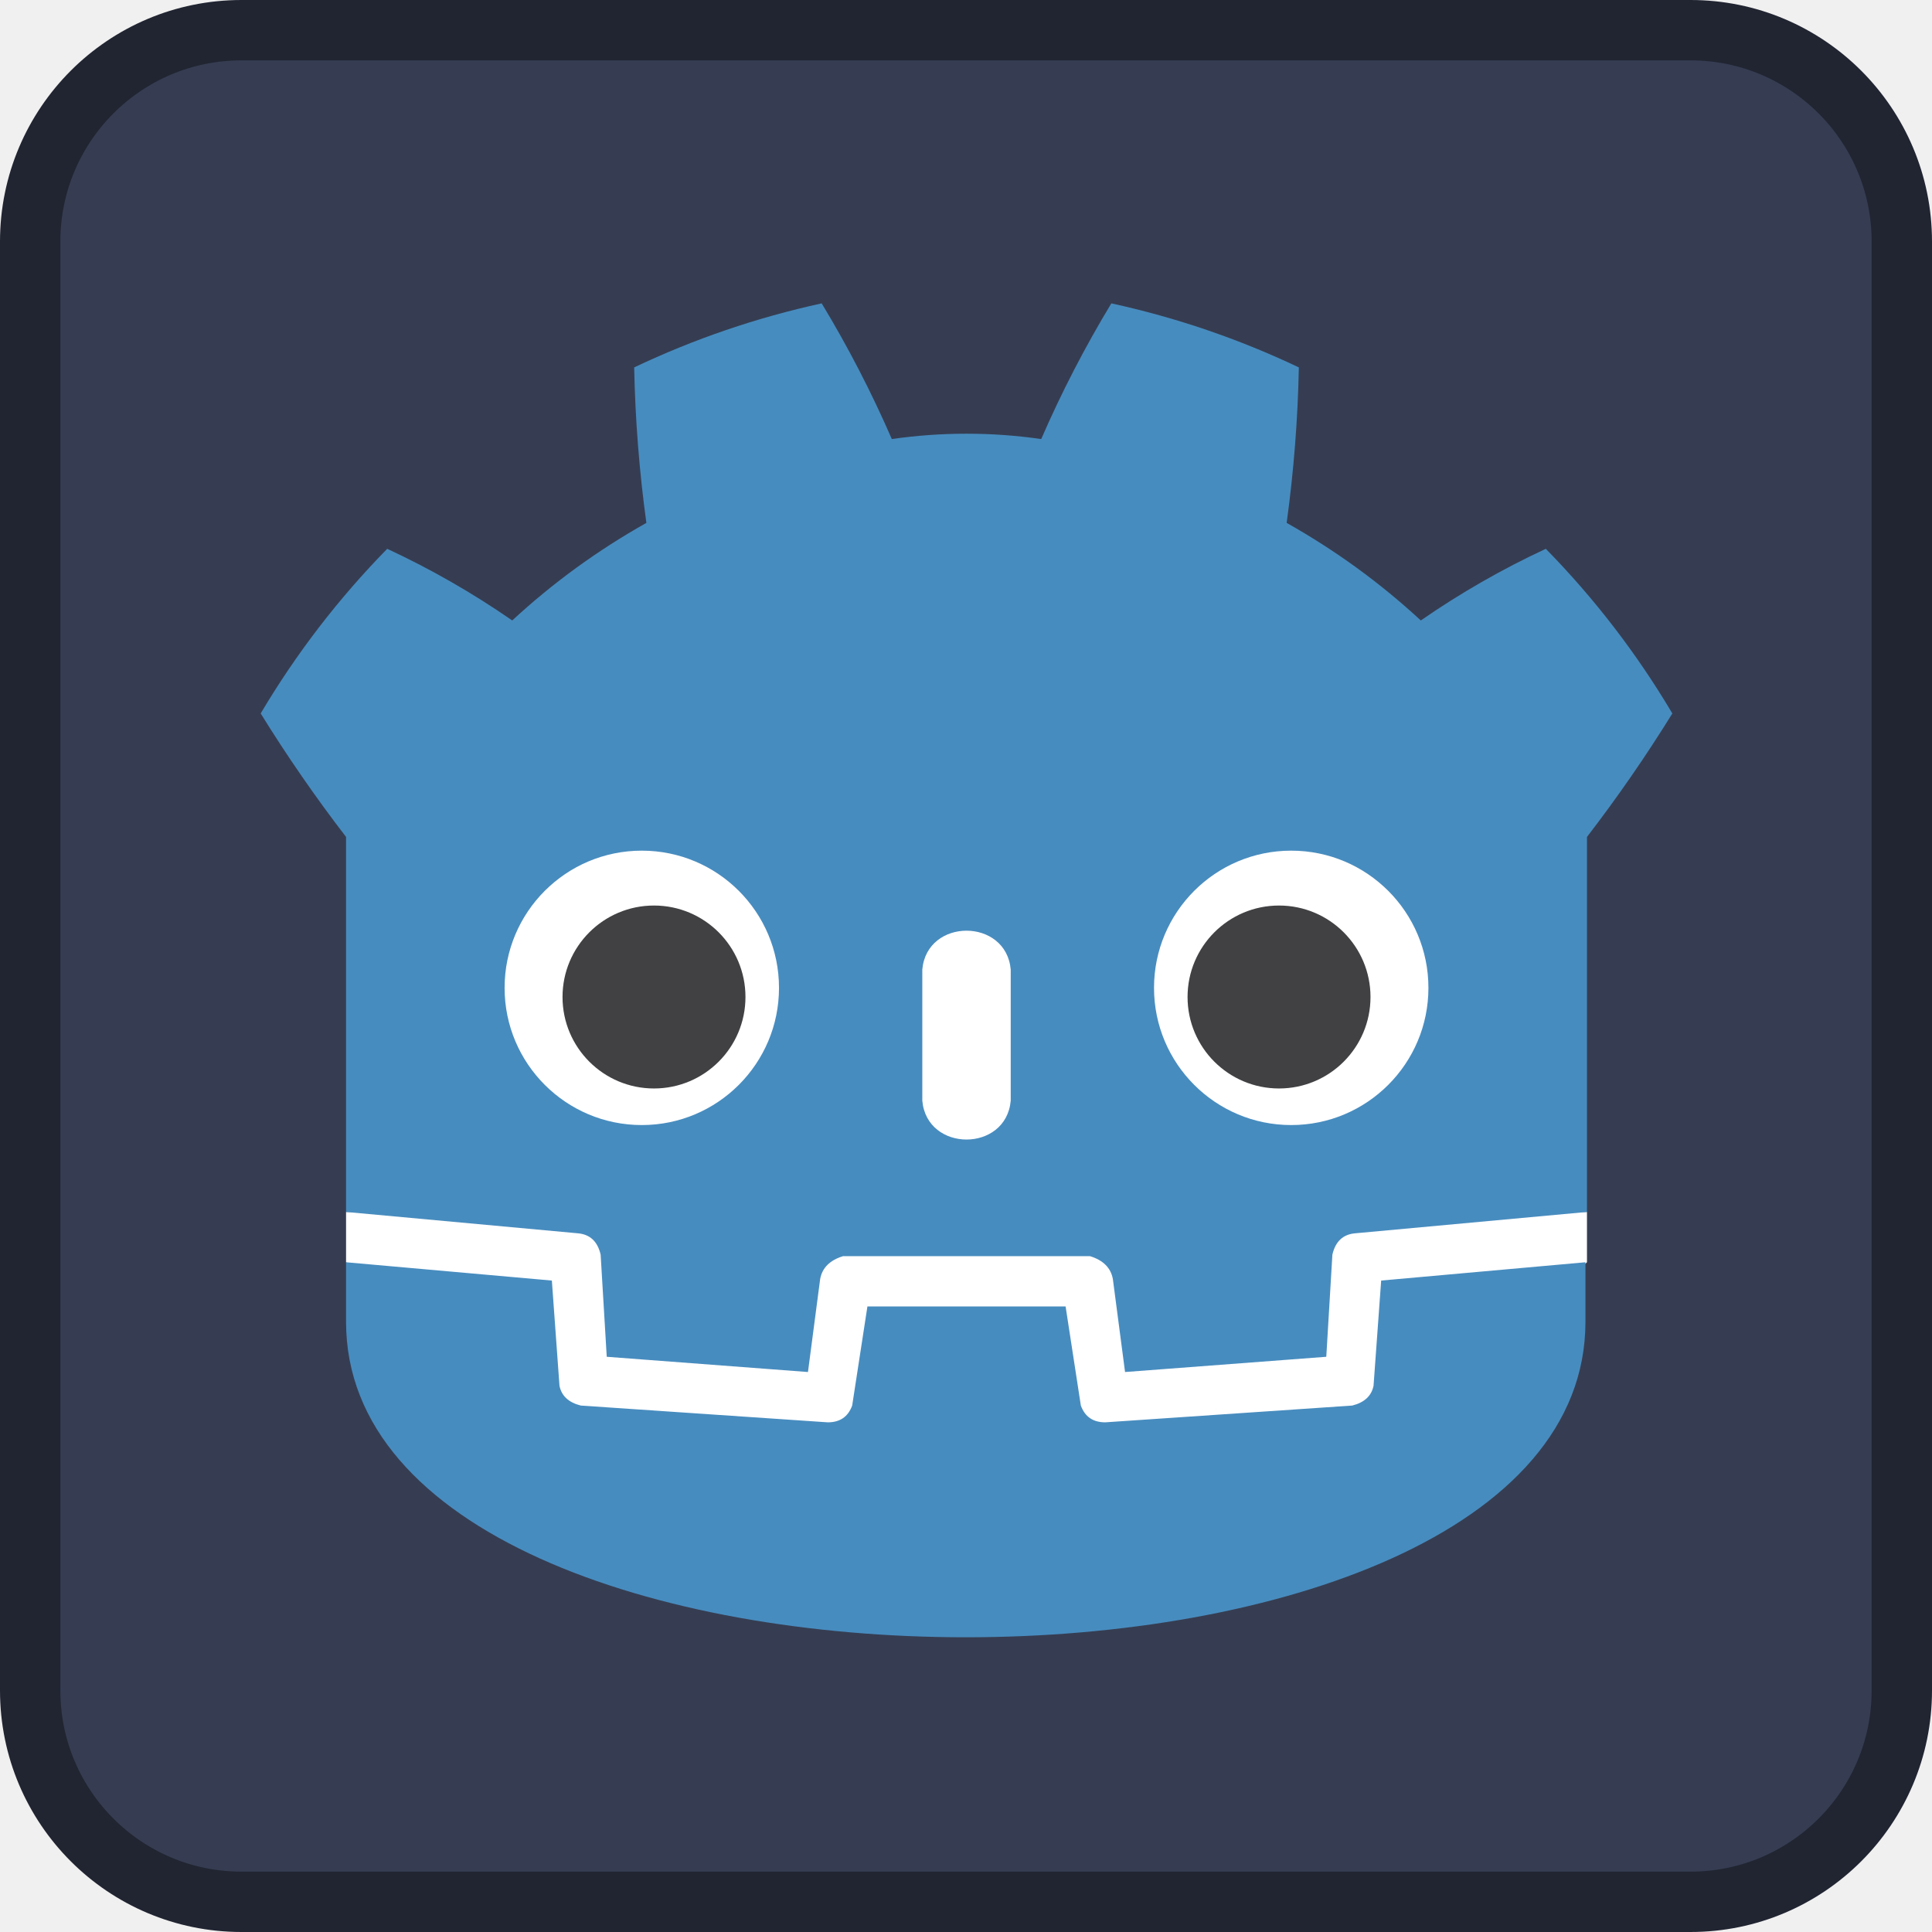
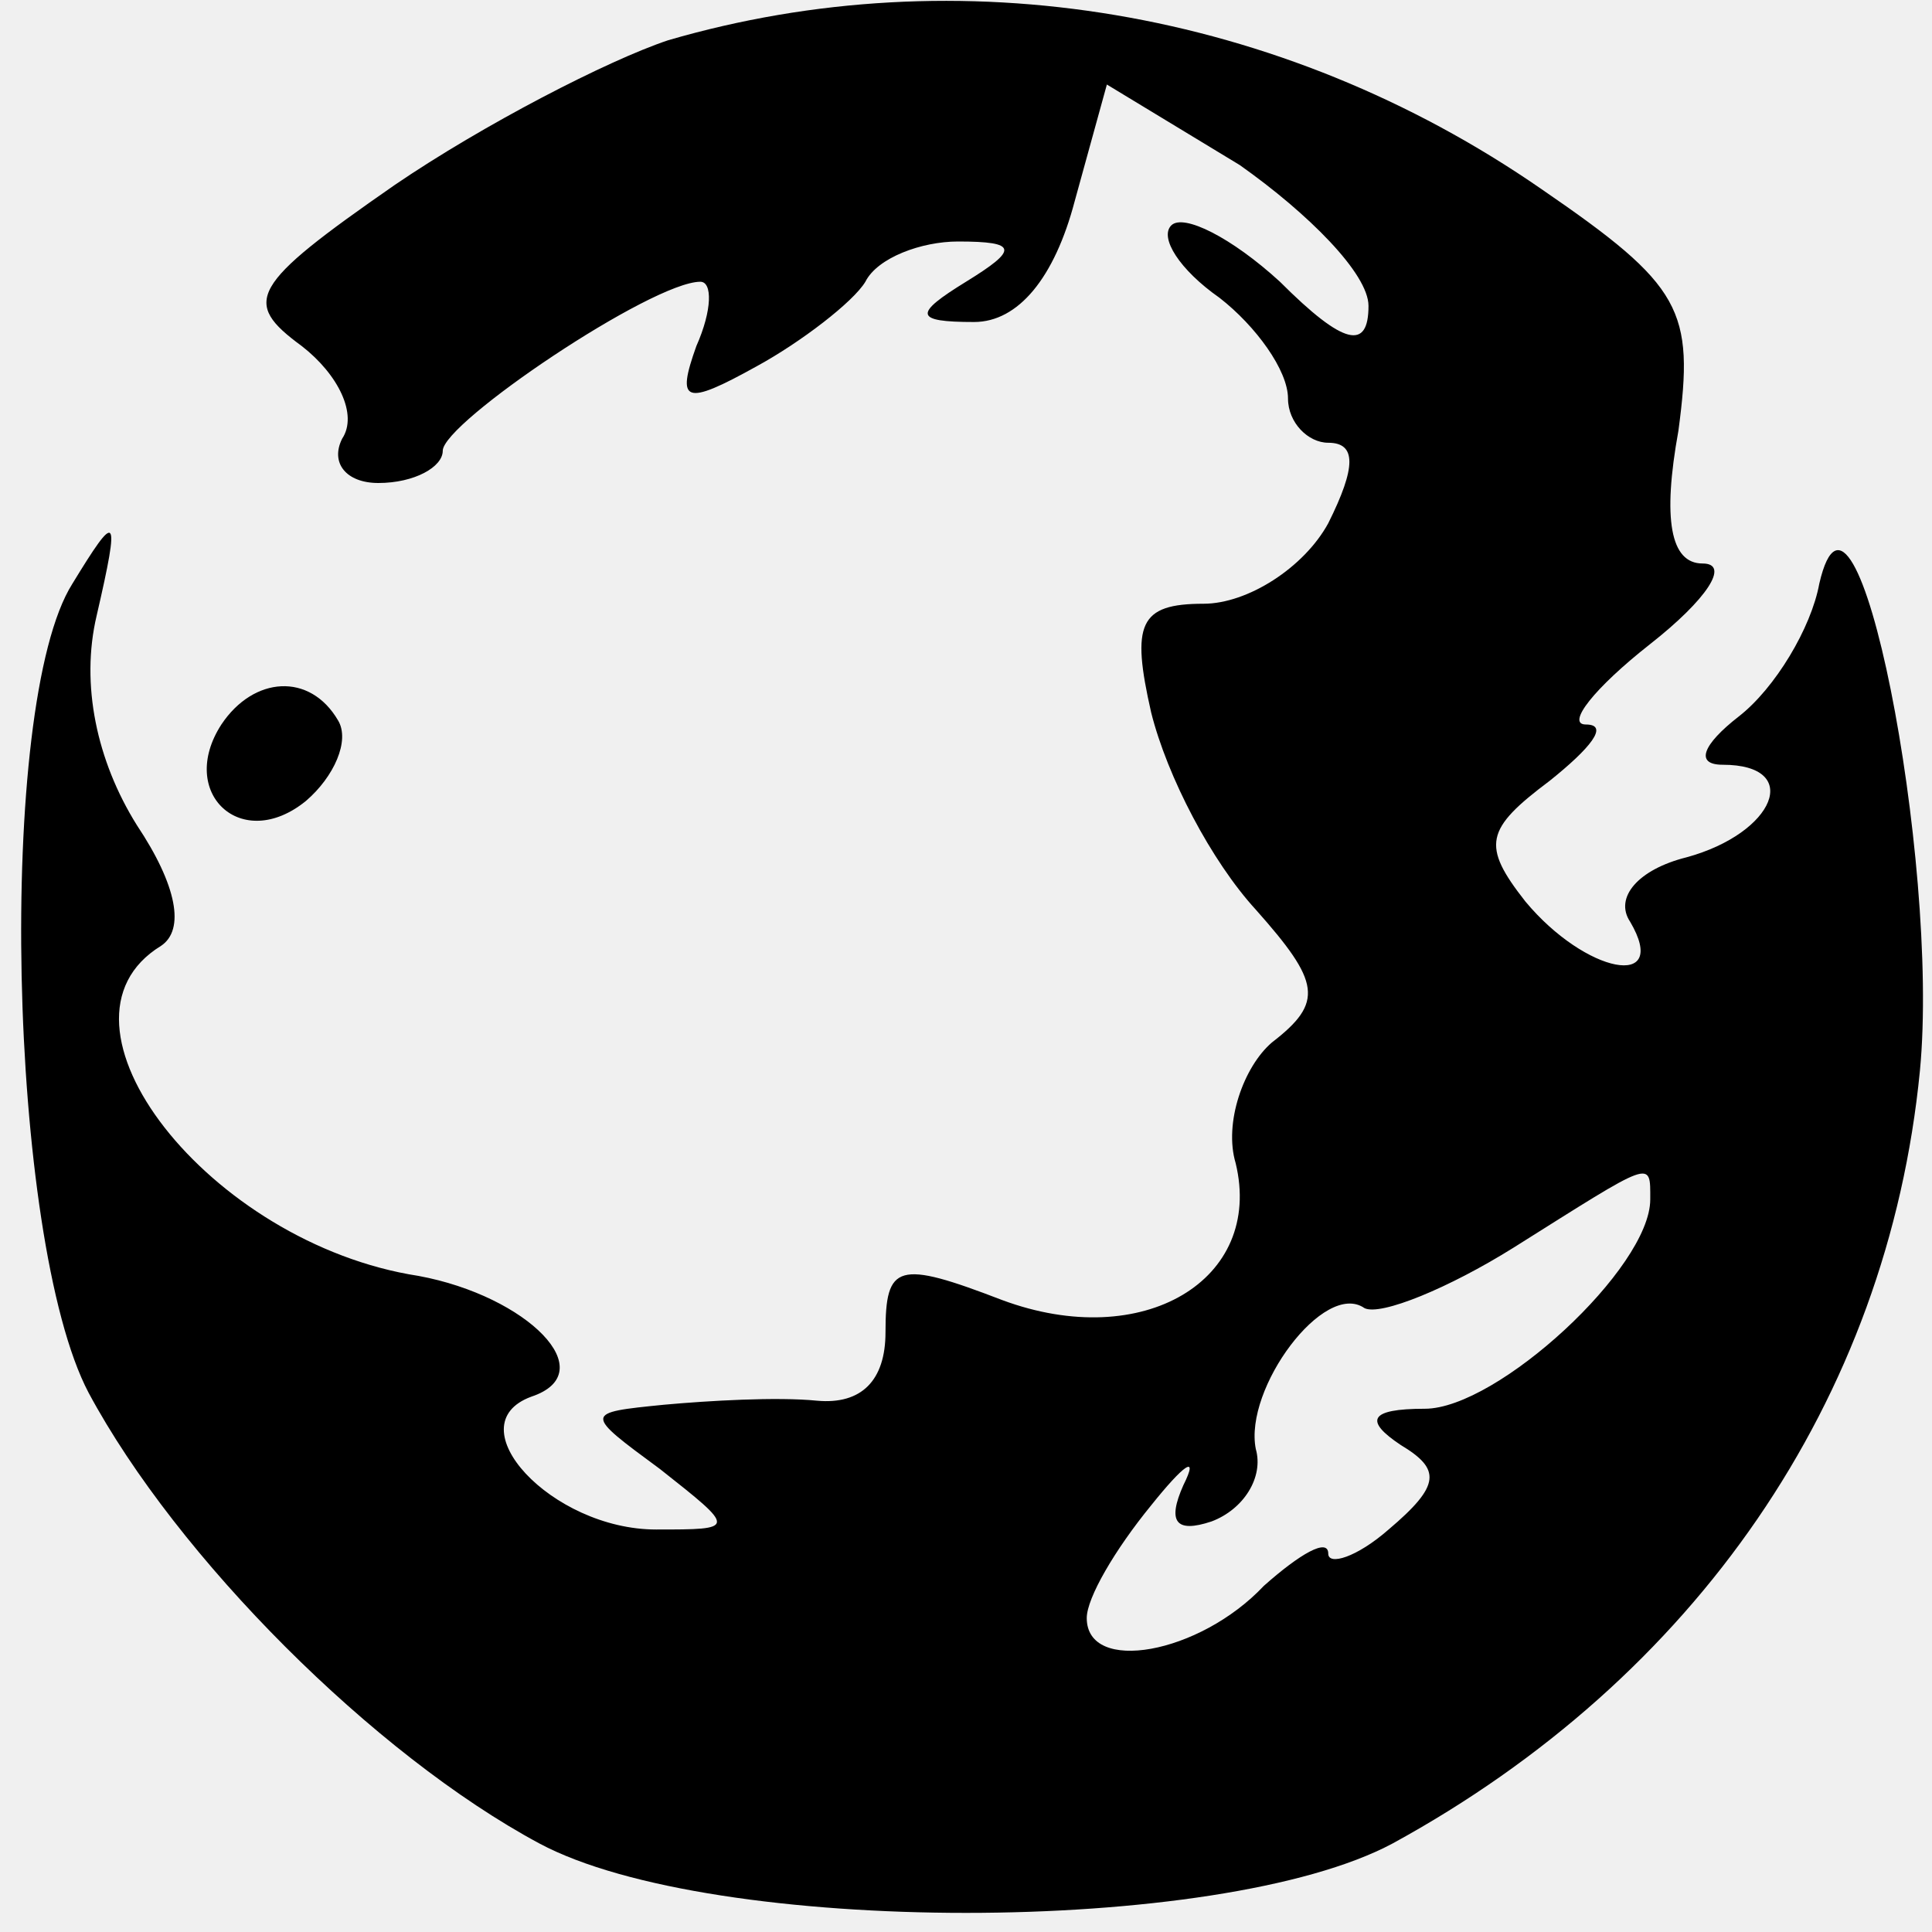
- <svg xmlns="http://www.w3.org/2000/svg" height="128" width="128">
-   <rect x="2" y="2" width="124" height="124" rx="14" fill="#363d52" stroke="#212532" stroke-width="4" />
-   <g transform="scale(.101) translate(122 122)">
-     <g fill="#fff">
-       <path d="M105 673v33q407 354 814 0v-33z" />
-       <path fill="#478cbf" d="m105 673 152 14q12 1 15 14l4 67 132 10 8-61q2-11 15-15h162q13 4 15 15l8 61 132-10 4-67q3-13 15-14l152-14V427q30-39 56-81-35-59-83-108-43 20-82 47-40-37-88-64 7-51 8-102-59-28-123-42-26 43-46 89-49-7-98 0-20-46-46-89-64 14-123 42 1 51 8 102-48 27-88 64-39-27-82-47-48 49-83 108 26 42 56 81zm0 33v39c0 276 813 276 813 0v-39l-134 12-5 69q-2 10-14 13l-162 11q-12 0-16-11l-10-65H447l-10 65q-4 11-16 11l-162-11q-12-3-14-13l-5-69z" />
-       <path d="M483 600c3 34 55 34 58 0v-86c-3-34-55-34-58 0z" />
-       <circle cx="725" cy="526" r="90" />
-       <circle cx="299" cy="526" r="90" />
-     </g>
-     <g fill="#414042">
-       <circle cx="307" cy="532" r="60" />
-       <circle cx="717" cy="532" r="60" />
-     </g>
+ <svg xmlns="http://www.w3.org/2000/svg" version="1.0" width="48pt" height="48pt" viewBox="0 0 48 48" preserveAspectRatio="xMidYMid meet">
+   <g transform="translate(0,48) scale(0.1,-0.1)" fill="#000000" stroke="none">
+     <path d="M166 470 c-15 -5 -46 -21 -68 -36 -36 -25 -38 -29 -23 -40 9 -7 14 -17 10 -23 -3 -6 1 -11 9 -11 9 0 16 4 16 8 0 7 52 42 64 42 3 0 3 -7 -1 -16 -5 -14 -3 -15 15 -5 11 6 24 16 27 21 3 6 14 10 23 10 15 0 15 -2 2 -10 -13 -8 -13 -10 2 -10 11 0 20 11 25 30 l8 29 33 -20 c17 -12 32 -27 32 -35 0 -11 -6 -10 -22 6 -12 11 -24 17 -27 14 -3 -3 2 -11 12 -18 9 -7 17 -18 17 -25 0 -6 5 -11 10 -11 7 0 7 -6 0 -20 -6 -11 -20 -20 -31 -20 -16 0 -18 -5 -13 -27 4 -16 15 -37 26 -49 16 -18 17 -23 4 -33 -7 -6 -12 -20 -9 -30 7 -29 -23 -47 -58 -34 -26 10 -29 9 -29 -8 0 -12 -6 -18 -17 -17 -10 1 -27 0 -38 -1 -20 -2 -20 -2 -1 -16 19 -15 19 -15 -1 -15 -26 0 -50 26 -31 33 18 6 -1 25 -28 30 -52 8 -95 63 -64 82 6 4 4 15 -6 30 -10 16 -14 35 -10 52 6 26 5 26 -6 8 -19 -30 -16 -163 4 -201 22 -41 71 -90 112 -112 43 -23 169 -23 212 0 75 41 123 110 131 192 5 52 -16 160 -25 121 -2 -11 -11 -26 -20 -33 -9 -7 -11 -12 -4 -12 20 0 13 -17 -9 -23 -12 -3 -18 -10 -14 -16 10 -17 -11 -13 -26 5 -11 14 -10 18 6 30 10 8 15 14 9 14 -5 0 2 9 16 20 14 11 20 20 13 20 -8 0 -10 11 -6 33 4 30 1 36 -34 60 -65 45 -145 58 -217 37z m244 -288 c0 -17 -38 -52 -56 -52 -14 0 -15 -3 -6 -9 10 -6 10 -10 -3 -21 -8 -7 -15 -9 -15 -6 0 4 -7 0 -16 -8 -16 -17 -44 -22 -44 -8 0 5 7 17 16 28 8 10 12 13 8 5 -4 -9 -2 -12 7 -9 8 3 13 11 11 18 -3 15 17 42 27 35 4 -2 21 5 37 15 35 22 34 22 34 12z" />
+     <path d="M55 300 c-11 -17 5 -32 21 -19 7 6 11 15 8 20 -7 12 -21 11 -29 -1z" />
  </g>
</svg>
